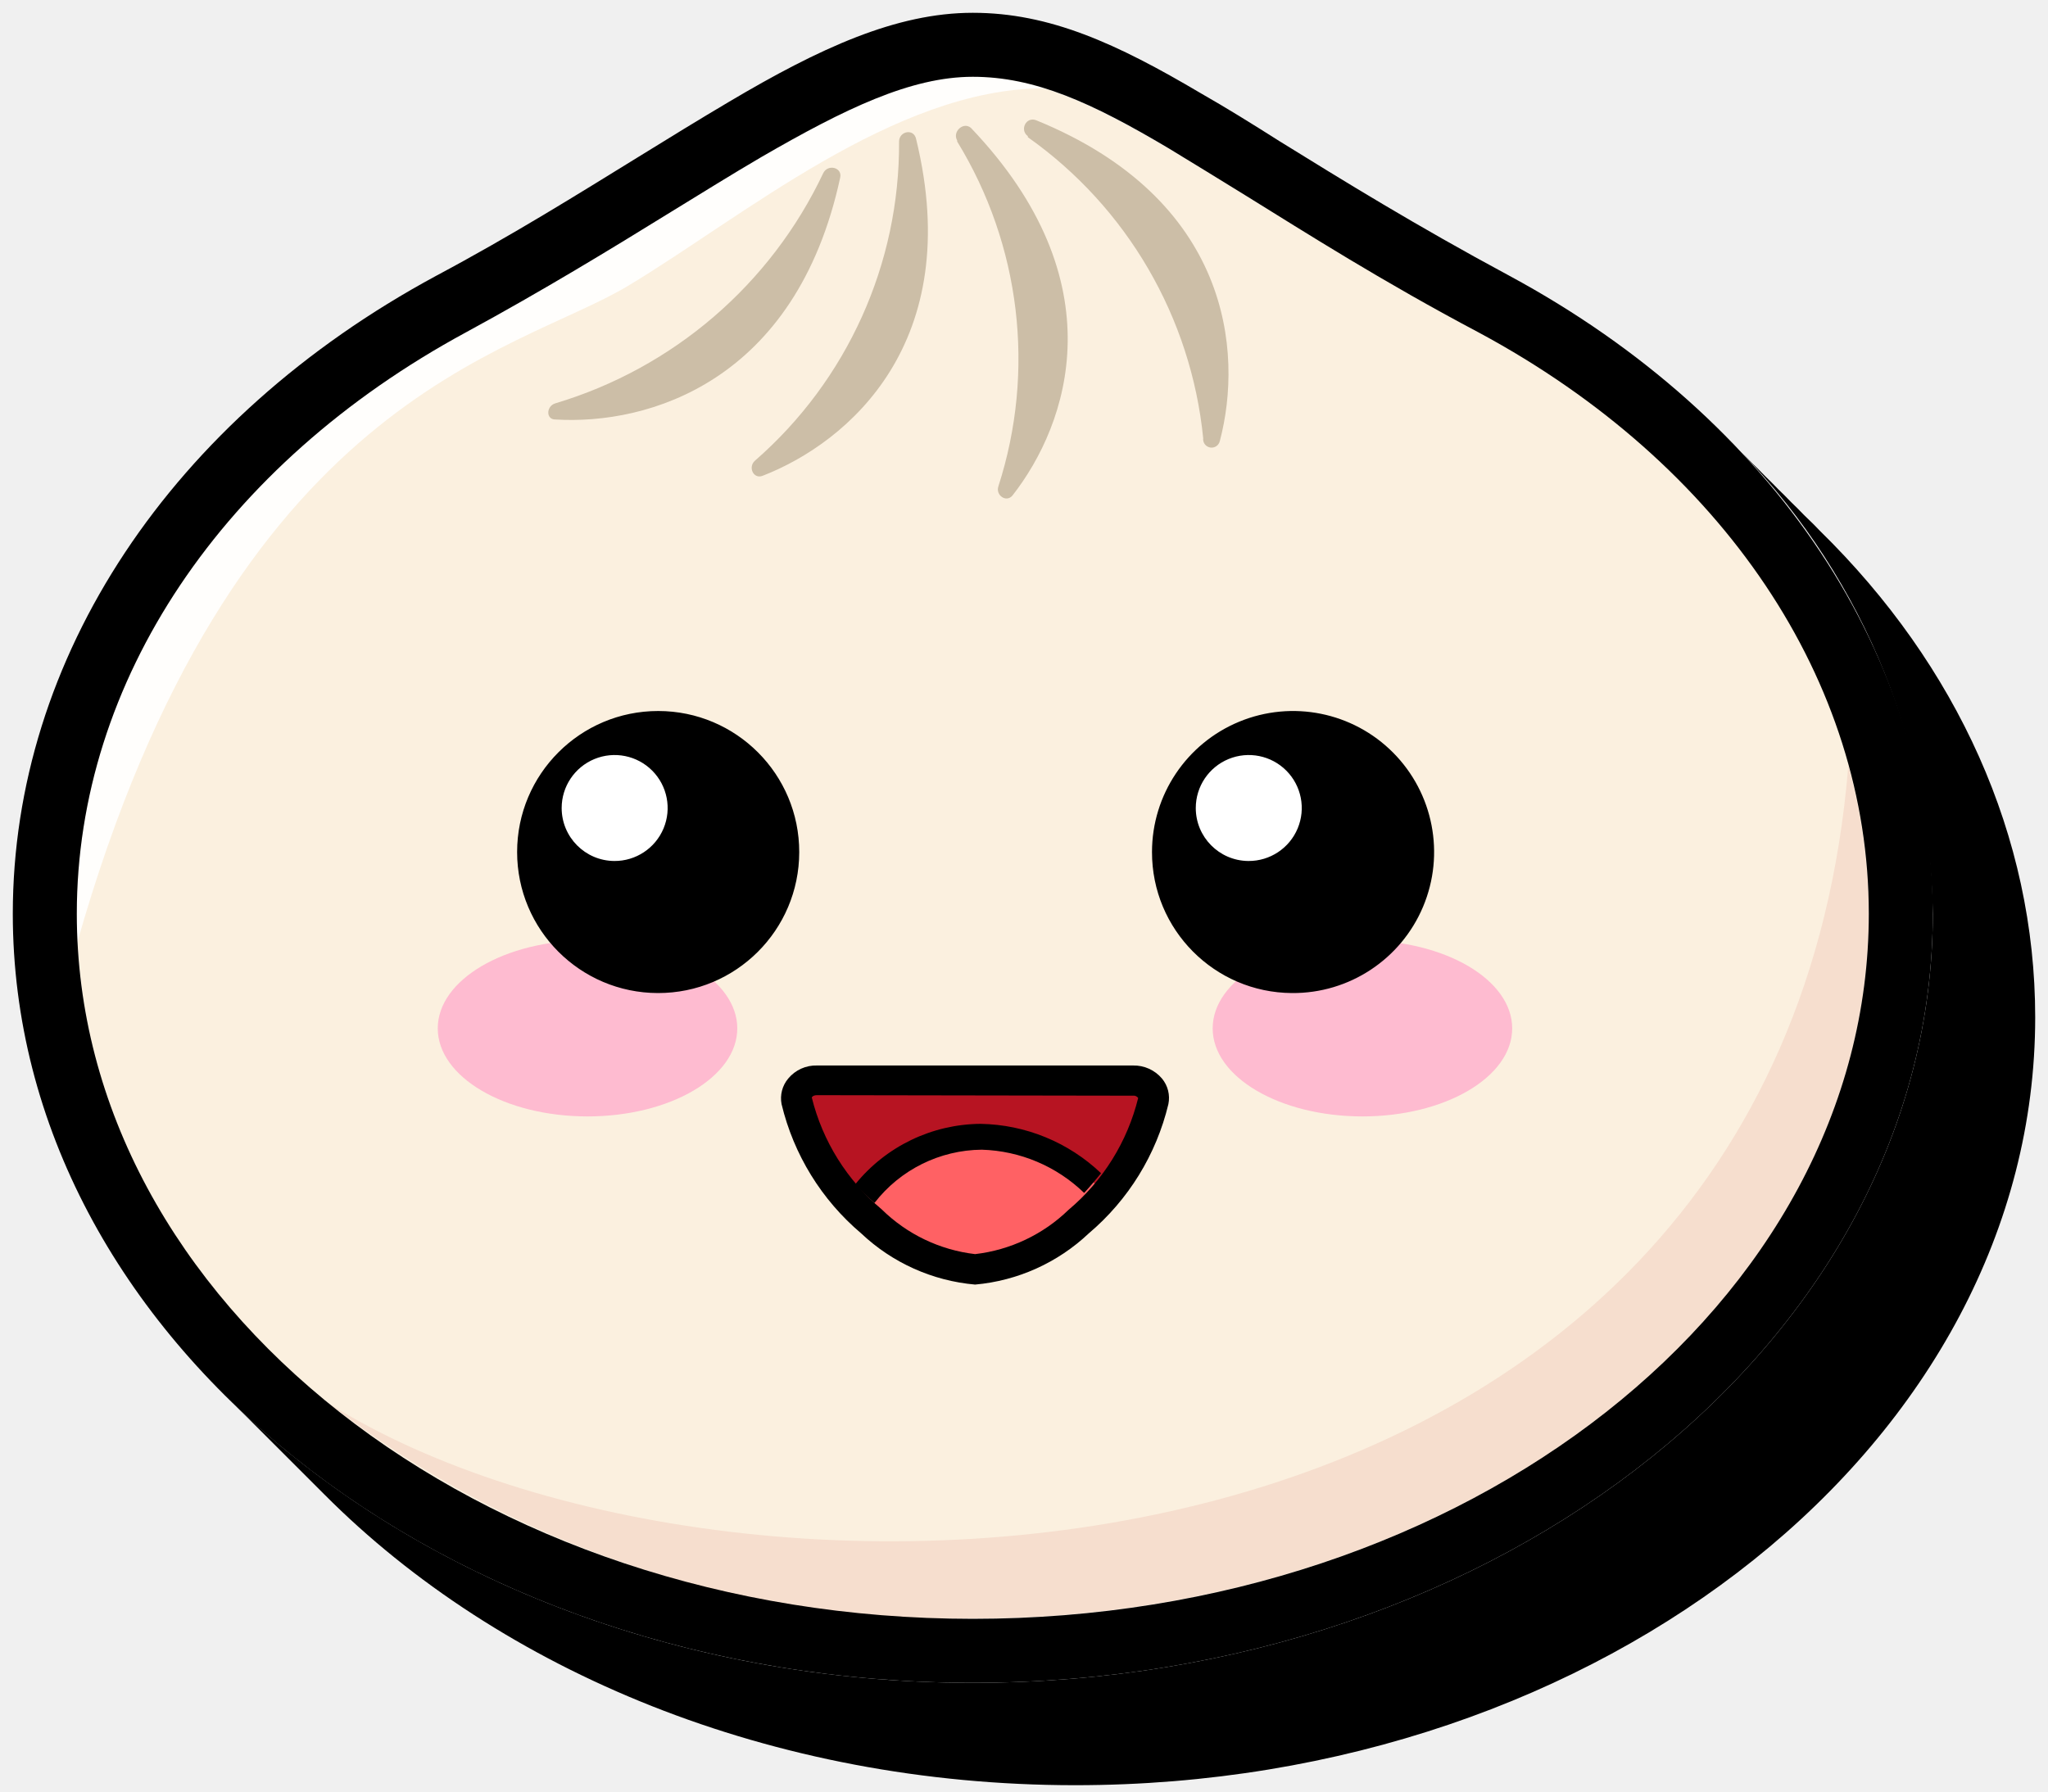
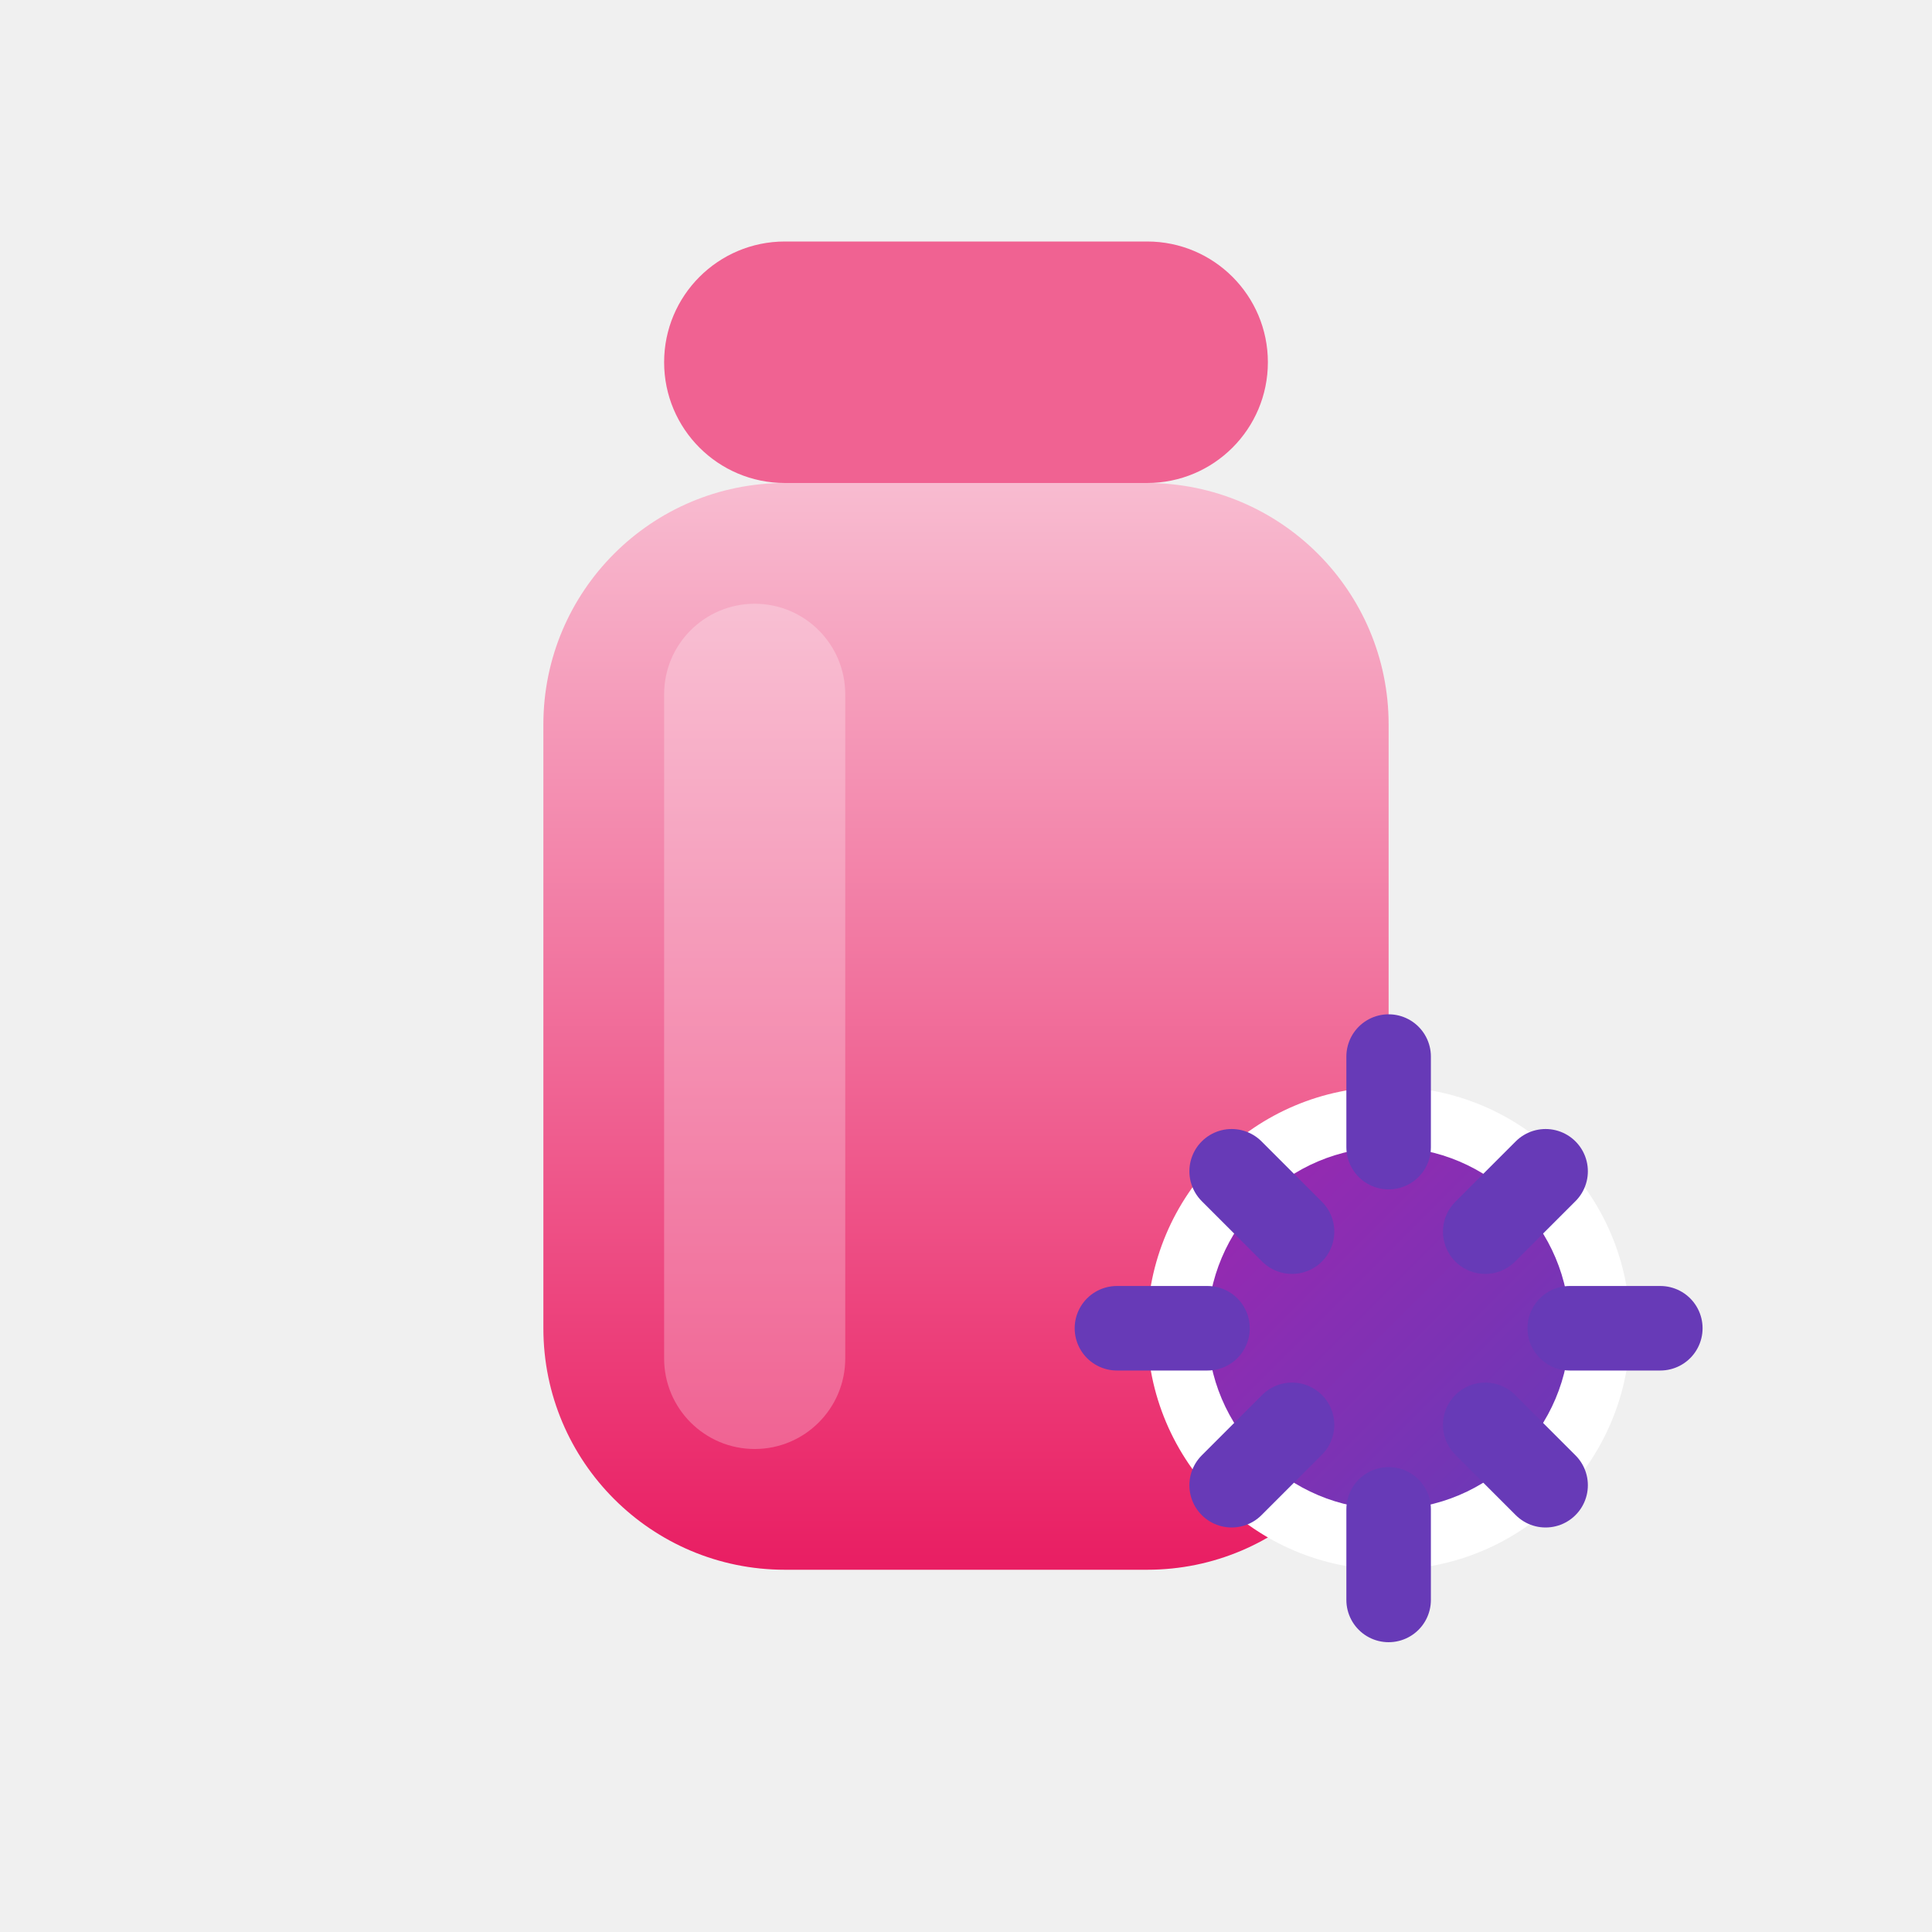
- <svg xmlns="http://www.w3.org/2000/svg" id="Bun" viewBox="0 0 80 70">
-   <path id="Shadow" d="M71.09,20.74c-.16-.17-.33-.34-.5-.5s-.33-.34-.5-.5-.33-.34-.5-.5-.33-.34-.5-.5-.33-.34-.5-.5-.33-.34-.5-.5-.33-.34-.5-.5A26.46,26.46,0,0,1,75.5,35.7c0,16.57-16.82,30.05-37.5,30.05-11.58,0-21.94-4.23-28.83-10.86l.5.5.5.5.5.5.5.5.5.5.5.5.5.5C19.55,65.3,30.14,69.75,42,69.75c20.68,0,37.5-13.48,37.5-30C79.5,32.69,76.46,26,71.09,20.74Z" />
-   <g id="Body">
-     <path id="Background" d="M73,35.7c0,15.21-15.67,27.54-35,27.54S3,50.91,3,35.7C3,26.27,9,17.94,18.22,13S33.18,3,38,3s8.94,4.13,19.78,10C67,17.94,73,26.27,73,35.7Z" style="fill:#fbf0df" />
-     <path id="Bottom_Shadow" data-name="Bottom Shadow" d="M73,35.7a21.67,21.67,0,0,0-.8-5.78c-2.73,33.3-43.35,34.9-59.32,24.94A40,40,0,0,0,38,63.24C57.3,63.24,73,50.89,73,35.7Z" style="fill:#f6dece" />
-     <path id="Light_Shine" data-name="Light Shine" d="M24.53,11.17C29,8.49,34.94,3.46,40.78,3.45A9.29,9.29,0,0,0,38,3c-2.42,0-5,1.25-8.25,3.13-1.13.66-2.3,1.39-3.54,2.15-2.33,1.44-5,3.07-8,4.7C8.69,18.13,3,26.62,3,35.7c0,.4,0,.8,0,1.19C9.06,15.48,20.07,13.85,24.53,11.17Z" style="fill:#fffefc" />
-     <path id="Top" d="M35.12,5.53A16.41,16.41,0,0,1,29.49,18c-.28.25-.06.73.3.59,3.37-1.31,7.92-5.23,6-13.14C35.71,5,35.12,5.12,35.12,5.53Zm2.27,0A16.24,16.24,0,0,1,39,19c-.12.35.31.65.55.36C41.74,16.56,43.65,11,37.93,5,37.64,4.74,37.19,5.14,37.39,5.49Zm2.76-.17A16.42,16.42,0,0,1,47,17.12a.33.33,0,0,0,.65.11c.92-3.49.4-9.44-7.17-12.53C40.08,4.54,39.82,5.08,40.15,5.32ZM21.69,15.76a16.94,16.94,0,0,0,10.47-9c.18-.36.75-.22.66.18-1.73,8-7.52,9.67-11.12,9.45C21.32,16.4,21.33,15.87,21.69,15.76Z" style="fill:#ccbea7;fill-rule:evenodd" />
-     <path id="Outline" d="M38,65.75C17.32,65.75.5,52.27.5,35.7c0-10,6.18-19.33,16.53-24.92,3-1.6,5.57-3.21,7.86-4.62,1.26-.78,2.45-1.51,3.6-2.19C32,1.89,35,.5,38,.5s5.62,1.2,8.9,3.14c1,.57,2,1.19,3.07,1.87,2.49,1.54,5.3,3.28,9,5.27C69.32,16.37,75.5,25.69,75.5,35.7,75.5,52.27,58.68,65.75,38,65.75ZM38,3c-2.42,0-5,1.25-8.25,3.13-1.13.66-2.3,1.39-3.54,2.15-2.33,1.44-5,3.07-8,4.7C8.69,18.13,3,26.62,3,35.7,3,50.89,18.7,63.25,38,63.25S73,50.89,73,35.7C73,26.62,67.31,18.13,57.78,13,54,11,51.05,9.12,48.66,7.64c-1.09-.67-2.09-1.29-3-1.84C42.63,4,40.42,3,38,3Z" />
-   </g>
-   <g id="Mouth">
-     <g id="Background-2" data-name="Background">
-       <path d="M45.05,43a8.93,8.93,0,0,1-2.92,4.71,6.81,6.81,0,0,1-4,1.88A6.84,6.84,0,0,1,34,47.71,8.93,8.93,0,0,1,31.12,43a.72.72,0,0,1,.8-.81H44.26A.72.72,0,0,1,45.05,43Z" style="fill:#b71422" />
-     </g>
-     <g id="Tongue">
-       <path id="Background-3" data-name="Background" d="M34,47.79a6.91,6.91,0,0,0,4.12,1.9,6.91,6.91,0,0,0,4.11-1.9,10.63,10.63,0,0,0,1-1.07,6.83,6.83,0,0,0-4.9-2.31,6.15,6.15,0,0,0-5,2.78C33.56,47.4,33.76,47.6,34,47.79Z" style="fill:#ff6164" />
-       <path id="Outline-2" data-name="Outline" d="M34.16,47a5.36,5.36,0,0,1,4.19-2.08,6,6,0,0,1,4,1.69c.23-.25.45-.51.66-.77a7,7,0,0,0-4.71-1.93,6.36,6.36,0,0,0-4.89,2.36A9.53,9.53,0,0,0,34.16,47Z" />
-     </g>
-     <path id="Outline-3" data-name="Outline" d="M38.09,50.19a7.42,7.42,0,0,1-4.45-2,9.52,9.52,0,0,1-3.11-5.05,1.2,1.2,0,0,1,.26-1,1.41,1.41,0,0,1,1.13-.51H44.26a1.44,1.44,0,0,1,1.13.51,1.19,1.19,0,0,1,.25,1h0a9.52,9.52,0,0,1-3.11,5.05A7.42,7.42,0,0,1,38.09,50.19Zm-6.17-7.4c-.16,0-.2.07-.21.09a8.29,8.29,0,0,0,2.73,4.37A6.23,6.23,0,0,0,38.09,49a6.28,6.28,0,0,0,3.65-1.73,8.3,8.3,0,0,0,2.72-4.37.21.21,0,0,0-.2-.09Z" />
-   </g>
-   <g id="Face">
-     <ellipse id="Right_Blush" data-name="Right Blush" cx="53.22" cy="40.18" rx="5.85" ry="3.44" style="fill:#febbd0" />
-     <ellipse id="Left_Bluch" data-name="Left Bluch" cx="22.95" cy="40.18" rx="5.85" ry="3.44" style="fill:#febbd0" />
-     <path id="Eyes" d="M25.7,38.8a5.51,5.51,0,1,0-5.5-5.51A5.51,5.51,0,0,0,25.7,38.8Zm24.77,0A5.51,5.51,0,1,0,45,33.29,5.5,5.5,0,0,0,50.47,38.8Z" style="fill-rule:evenodd" />
-     <path id="Iris" d="M24,33.64a2.07,2.07,0,1,0-2.06-2.07A2.07,2.07,0,0,0,24,33.64Zm24.77,0a2.07,2.07,0,1,0-2.06-2.07A2.07,2.07,0,0,0,48.75,33.64Z" style="fill:#fff;fill-rule:evenodd" />
-   </g>
+ <svg xmlns="http://www.w3.org/2000/svg" width="32" height="32" viewBox="0 0 32 32">
+   <defs>
+     <linearGradient id="bottleGradient" x1="0" y1="0" x2="0" y2="1">
+       <stop offset="0%" stop-color="#F8BBD0" />
+       <stop offset="100%" stop-color="#E91E63" />
+     </linearGradient>
+     <linearGradient id="gearGradient" x1="0" y1="0" x2="1" y2="1">
+       <stop offset="0%" stop-color="#9C27B0" />
+       <stop offset="100%" stop-color="#673AB7" />
+     </linearGradient>
+   </defs>
+   <rect x="11" y="4" width="10" height="4" rx="2" fill="#F06292" />
+   <rect x="9" y="8" width="14" height="18" rx="4" fill="url(#bottleGradient)" />
+   <rect x="11" y="10" width="3" height="14" rx="1.5" fill="white" opacity="0.25" />
+   <circle cx="23" cy="22" r="4" fill="white" />
+   <circle cx="23" cy="22" r="3" fill="url(#gearGradient)" />
+   <path d="M23 17.5V19        M23 25V26.5        M18.5 22H20        M26 22H27.5        M20.4 19.4L21.4 20.4        M24.6 23.6L25.6 24.6        M20.4 24.6L21.4 23.6        M24.6 20.4L25.6 19.4" stroke="#673AB7" stroke-width="1.4" stroke-linecap="round" />
</svg>
